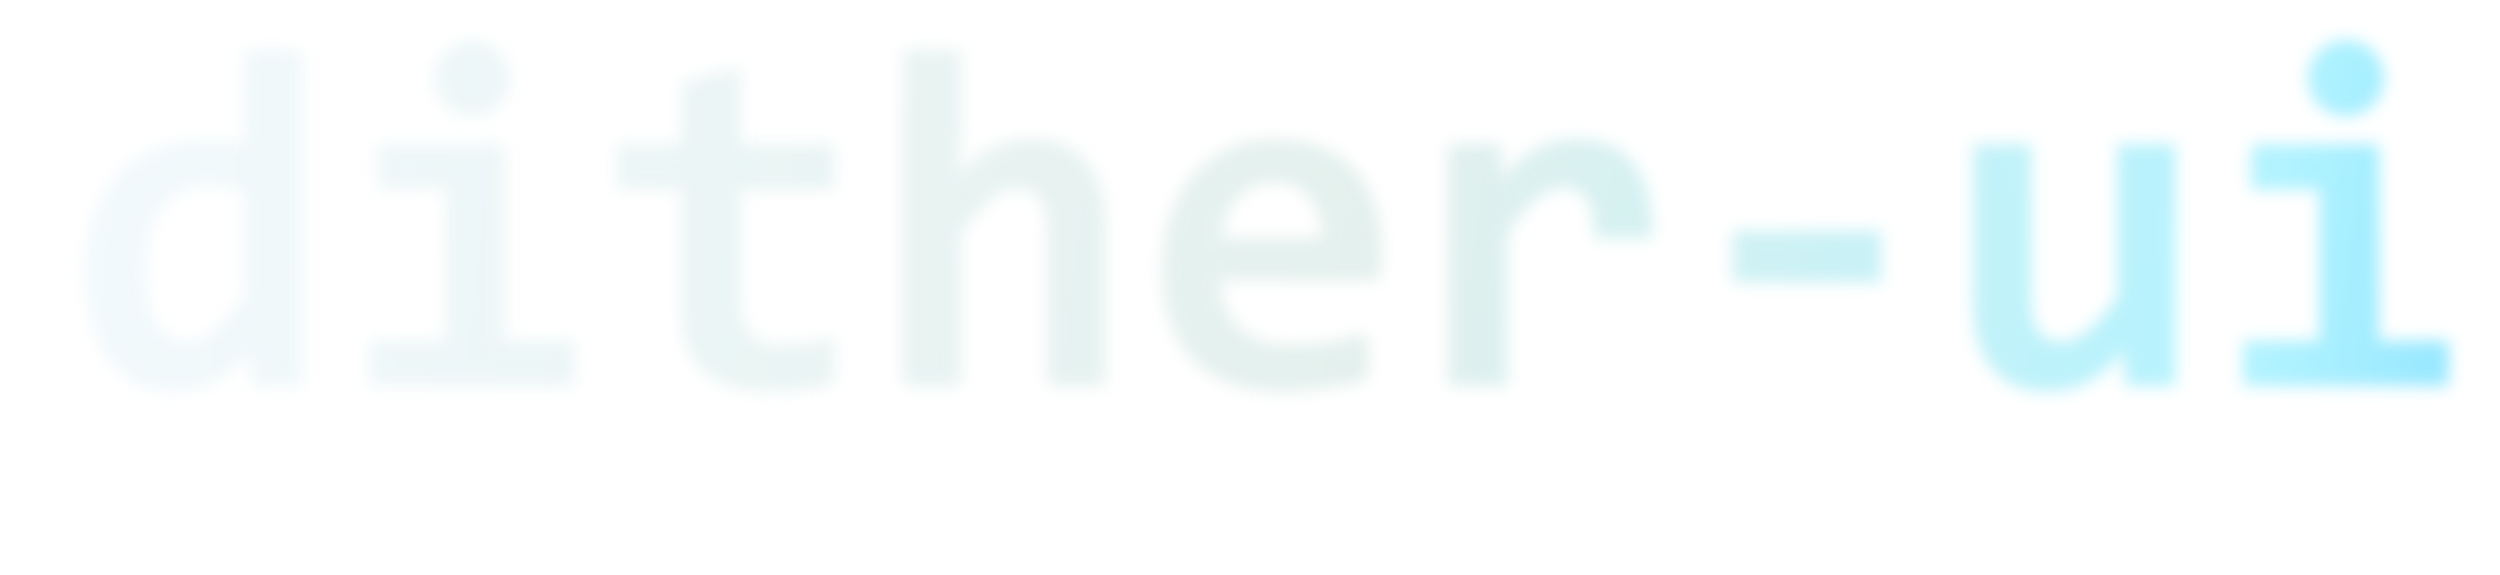
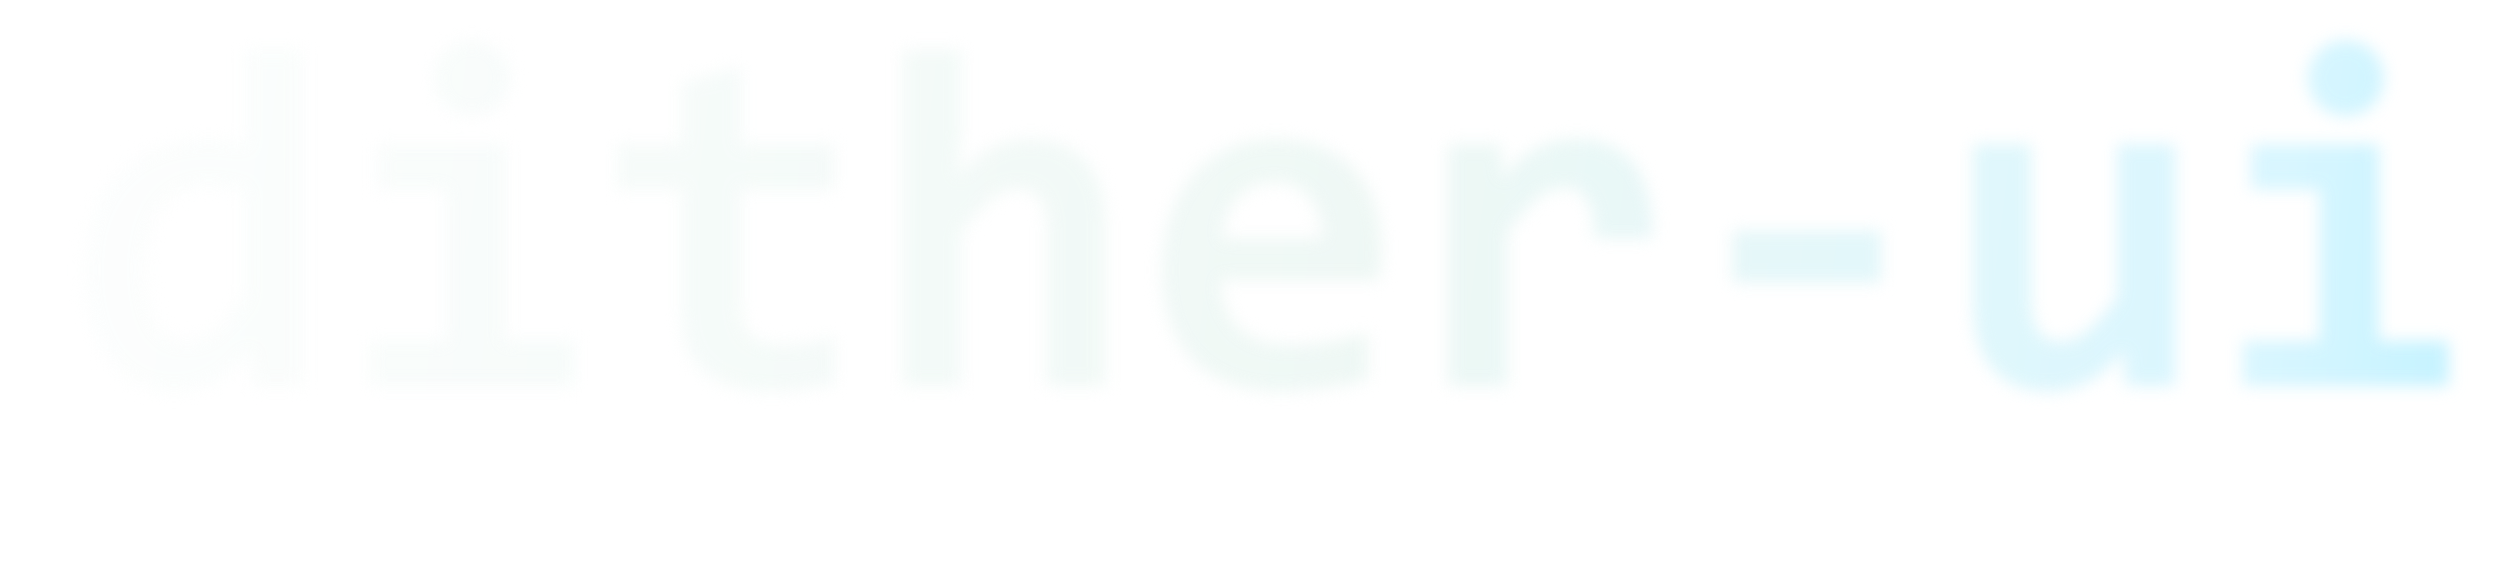
<svg xmlns="http://www.w3.org/2000/svg" viewBox="0 0 1027 236" fill="none">
  <defs>
    <linearGradient id="wm-ramp" x1="-60" y1="14.01" x2="1087" y2="158.25" gradientUnits="userSpaceOnUse">
-       <stop offset="0" stop-color="#F2FAFF" />
-       <stop offset="0.55" stop-color="#DCECE8" />
-       <stop offset="0.86" stop-color="#9EF0FF" />
-       <stop offset="1" stop-color="#59D2FF" />
+       <stop offset="0" stop-color="#FFFFFF" />
+       <stop offset="0.55" stop-color="#EAF6F2" />
+       <stop offset="0.86" stop-color="#CFF4FF" />
+       <stop offset="1" stop-color="#9EEBFF" />
    </linearGradient>
    <filter id="wm-bloom" x="-24" y="-24" width="1075" height="284" filterUnits="userSpaceOnUse" color-interpolation-filters="sRGB">
      <feOffset dx="3.5" dy="2.5" />
      <feGaussianBlur stdDeviation="3.373" />
    </filter>
  </defs>
  <g filter="url(#wm-bloom)" opacity="0.8">
    <path d="M120.582 156L99.977 156L99.391 141.352Q96.266 145.160 92.945 148.285Q89.625 151.410 85.816 153.607Q82.008 155.805 77.662 157.025Q73.316 158.246 68.043 158.246Q59.254 158.246 52.418 154.730Q45.582 151.215 40.943 144.721Q36.305 138.227 33.863 128.949Q31.422 119.672 31.422 108.246Q31.422 94.574 35.279 84.564Q39.137 74.555 45.973 67.963Q52.809 61.371 62.184 58.197Q71.559 55.023 82.594 55.023Q86.305 55.023 90.064 55.512Q93.824 56 96.754 56.781L96.754 18.012L120.582 18.012L120.582 156M56.422 107.172Q56.422 115.375 57.545 121.186Q58.668 126.996 60.865 130.707Q63.063 134.418 66.285 136.127Q69.508 137.836 73.609 137.836Q79.664 137.836 85.133 132.953Q90.602 128.070 96.754 119.574L96.754 76.215Q93.922 75.141 89.771 74.457Q85.621 73.773 81.422 73.773Q75.660 73.773 71.070 76.117Q66.480 78.461 63.209 82.758Q59.938 87.055 58.180 93.256Q56.422 99.457 56.422 107.172M205.934 29.633Q205.934 32.855 204.762 35.688Q203.590 38.520 201.490 40.619Q199.391 42.719 196.559 43.939Q193.727 45.160 190.406 45.160Q187.086 45.160 184.205 43.939Q181.324 42.719 179.225 40.619Q177.125 38.520 175.953 35.688Q174.781 32.855 174.781 29.633Q174.781 26.410 175.953 23.578Q177.125 20.746 179.225 18.598Q181.324 16.449 184.205 15.229Q187.086 14.008 190.406 14.008Q193.727 14.008 196.559 15.229Q199.391 16.449 201.490 18.598Q203.590 20.746 204.762 23.578Q205.934 26.410 205.934 29.633M179.566 137.445L179.566 75.336L151.539 75.336L151.539 56.781L203.980 56.781L203.980 137.445L232.594 137.445L232.594 156L148.121 156L148.121 137.445L179.566 137.445M339.332 135.980L339.332 155.023Q332.887 156.488 326.344 157.367Q319.801 158.246 313.941 158.246Q304.176 158.246 297.096 156.195Q290.016 154.145 285.377 149.945Q280.738 145.746 278.541 139.252Q276.344 132.758 276.344 123.773L276.344 75.336L249.684 75.336L249.684 56.781L276.344 56.781L276.344 31.391L300.758 25.043L300.758 56.781L339.332 56.781L339.332 75.336L300.758 75.336L300.758 122.016Q300.758 130.512 304.664 134.857Q308.570 139.203 317.750 139.203Q323.609 139.203 329.176 138.227Q334.742 137.250 339.332 135.980M450.465 156L426.637 156L426.637 91.352Q426.637 75.043 414.527 75.043Q408.473 75.043 402.955 79.926Q397.438 84.809 391.285 93.207L391.285 156L367.457 156L367.457 18.012L391.285 18.012L391.285 51.996L390.113 69.965Q393.141 66.352 396.266 63.471Q399.391 60.590 403.004 58.637Q406.617 56.684 410.816 55.658Q415.016 54.633 420.094 54.633Q427.711 54.633 433.375 57.123Q439.039 59.613 442.848 64.154Q446.656 68.695 448.561 75.092Q450.465 81.488 450.465 89.398L450.465 156M563.844 98.773Q563.844 101.215 563.697 105.121Q563.551 109.027 563.258 112.445L498.023 112.445Q498.023 118.988 500.025 123.969Q502.027 128.949 505.689 132.318Q509.352 135.688 514.479 137.445Q519.605 139.203 525.855 139.203Q533.082 139.203 541.334 138.080Q549.586 136.957 558.473 134.418L558.473 153.363Q554.664 154.438 550.172 155.316Q545.680 156.195 540.992 156.879Q536.305 157.563 531.520 157.904Q526.734 158.246 522.242 158.246Q510.914 158.246 501.930 155.023Q492.945 151.801 486.695 145.502Q480.445 139.203 477.125 129.926Q473.805 120.648 473.805 108.441Q473.805 96.332 477.125 86.420Q480.445 76.508 486.500 69.428Q492.555 62.348 501.197 58.490Q509.840 54.633 520.484 54.633Q531.031 54.633 539.137 57.904Q547.242 61.176 552.711 67.035Q558.180 72.895 561.012 81Q563.844 89.105 563.844 98.773M498.414 95.355L539.625 95.355Q539.723 89.496 538.160 85.150Q536.598 80.805 533.912 77.973Q531.227 75.141 527.662 73.773Q524.098 72.406 519.996 72.406Q511.012 72.406 505.250 78.412Q499.488 84.418 498.414 95.355M675.172 95.355L651.246 95.355Q651.441 89.789 650.709 85.883Q649.977 81.977 648.365 79.438Q646.754 76.898 644.410 75.727Q642.066 74.555 639.039 74.555Q633.766 74.555 628.150 78.900Q622.535 83.246 615.797 93.207L615.797 156L591.383 156L591.383 56.781L612.965 56.781L613.844 71.234Q616.285 67.426 619.361 64.398Q622.438 61.371 626.197 59.174Q629.957 56.977 634.547 55.805Q639.137 54.633 644.605 54.633Q652.125 54.633 657.936 57.221Q663.746 59.809 667.701 64.887Q671.656 69.965 673.561 77.631Q675.465 85.297 675.172 95.355M769.117 113.422L708.375 113.422L708.375 92.230L769.117 92.230L769.117 113.422M807.105 56.781L830.934 56.781L830.934 121.430Q830.934 129.535 833.961 133.686Q836.988 137.836 843.141 137.836Q849.098 137.836 854.615 132.904Q860.133 127.973 866.285 119.574L866.285 56.781L890.113 56.781L890.113 156L869.508 156L868.922 141.352Q865.797 145.160 862.574 148.285Q859.352 151.410 855.592 153.607Q851.832 155.805 847.389 157.025Q842.945 158.246 837.574 158.246Q829.957 158.246 824.244 155.756Q818.531 153.266 814.723 148.676Q810.914 144.086 809.010 137.689Q807.105 131.293 807.105 123.383L807.105 56.781M975.660 29.633Q975.660 32.855 974.488 35.688Q973.316 38.520 971.217 40.619Q969.117 42.719 966.285 43.939Q963.453 45.160 960.133 45.160Q956.813 45.160 953.932 43.939Q951.051 42.719 948.951 40.619Q946.852 38.520 945.680 35.688Q944.508 32.855 944.508 29.633Q944.508 26.410 945.680 23.578Q946.852 20.746 948.951 18.598Q951.051 16.449 953.932 15.229Q956.813 14.008 960.133 14.008Q963.453 14.008 966.285 15.229Q969.117 16.449 971.217 18.598Q973.316 20.746 974.488 23.578Q975.660 26.410 975.660 29.633M949.293 137.445L949.293 75.336L921.266 75.336L921.266 56.781L973.707 56.781L973.707 137.445L1002.320 137.445L1002.320 156L917.848 156L917.848 137.445" fill="url(#wm-ramp)" />
  </g>
</svg>
